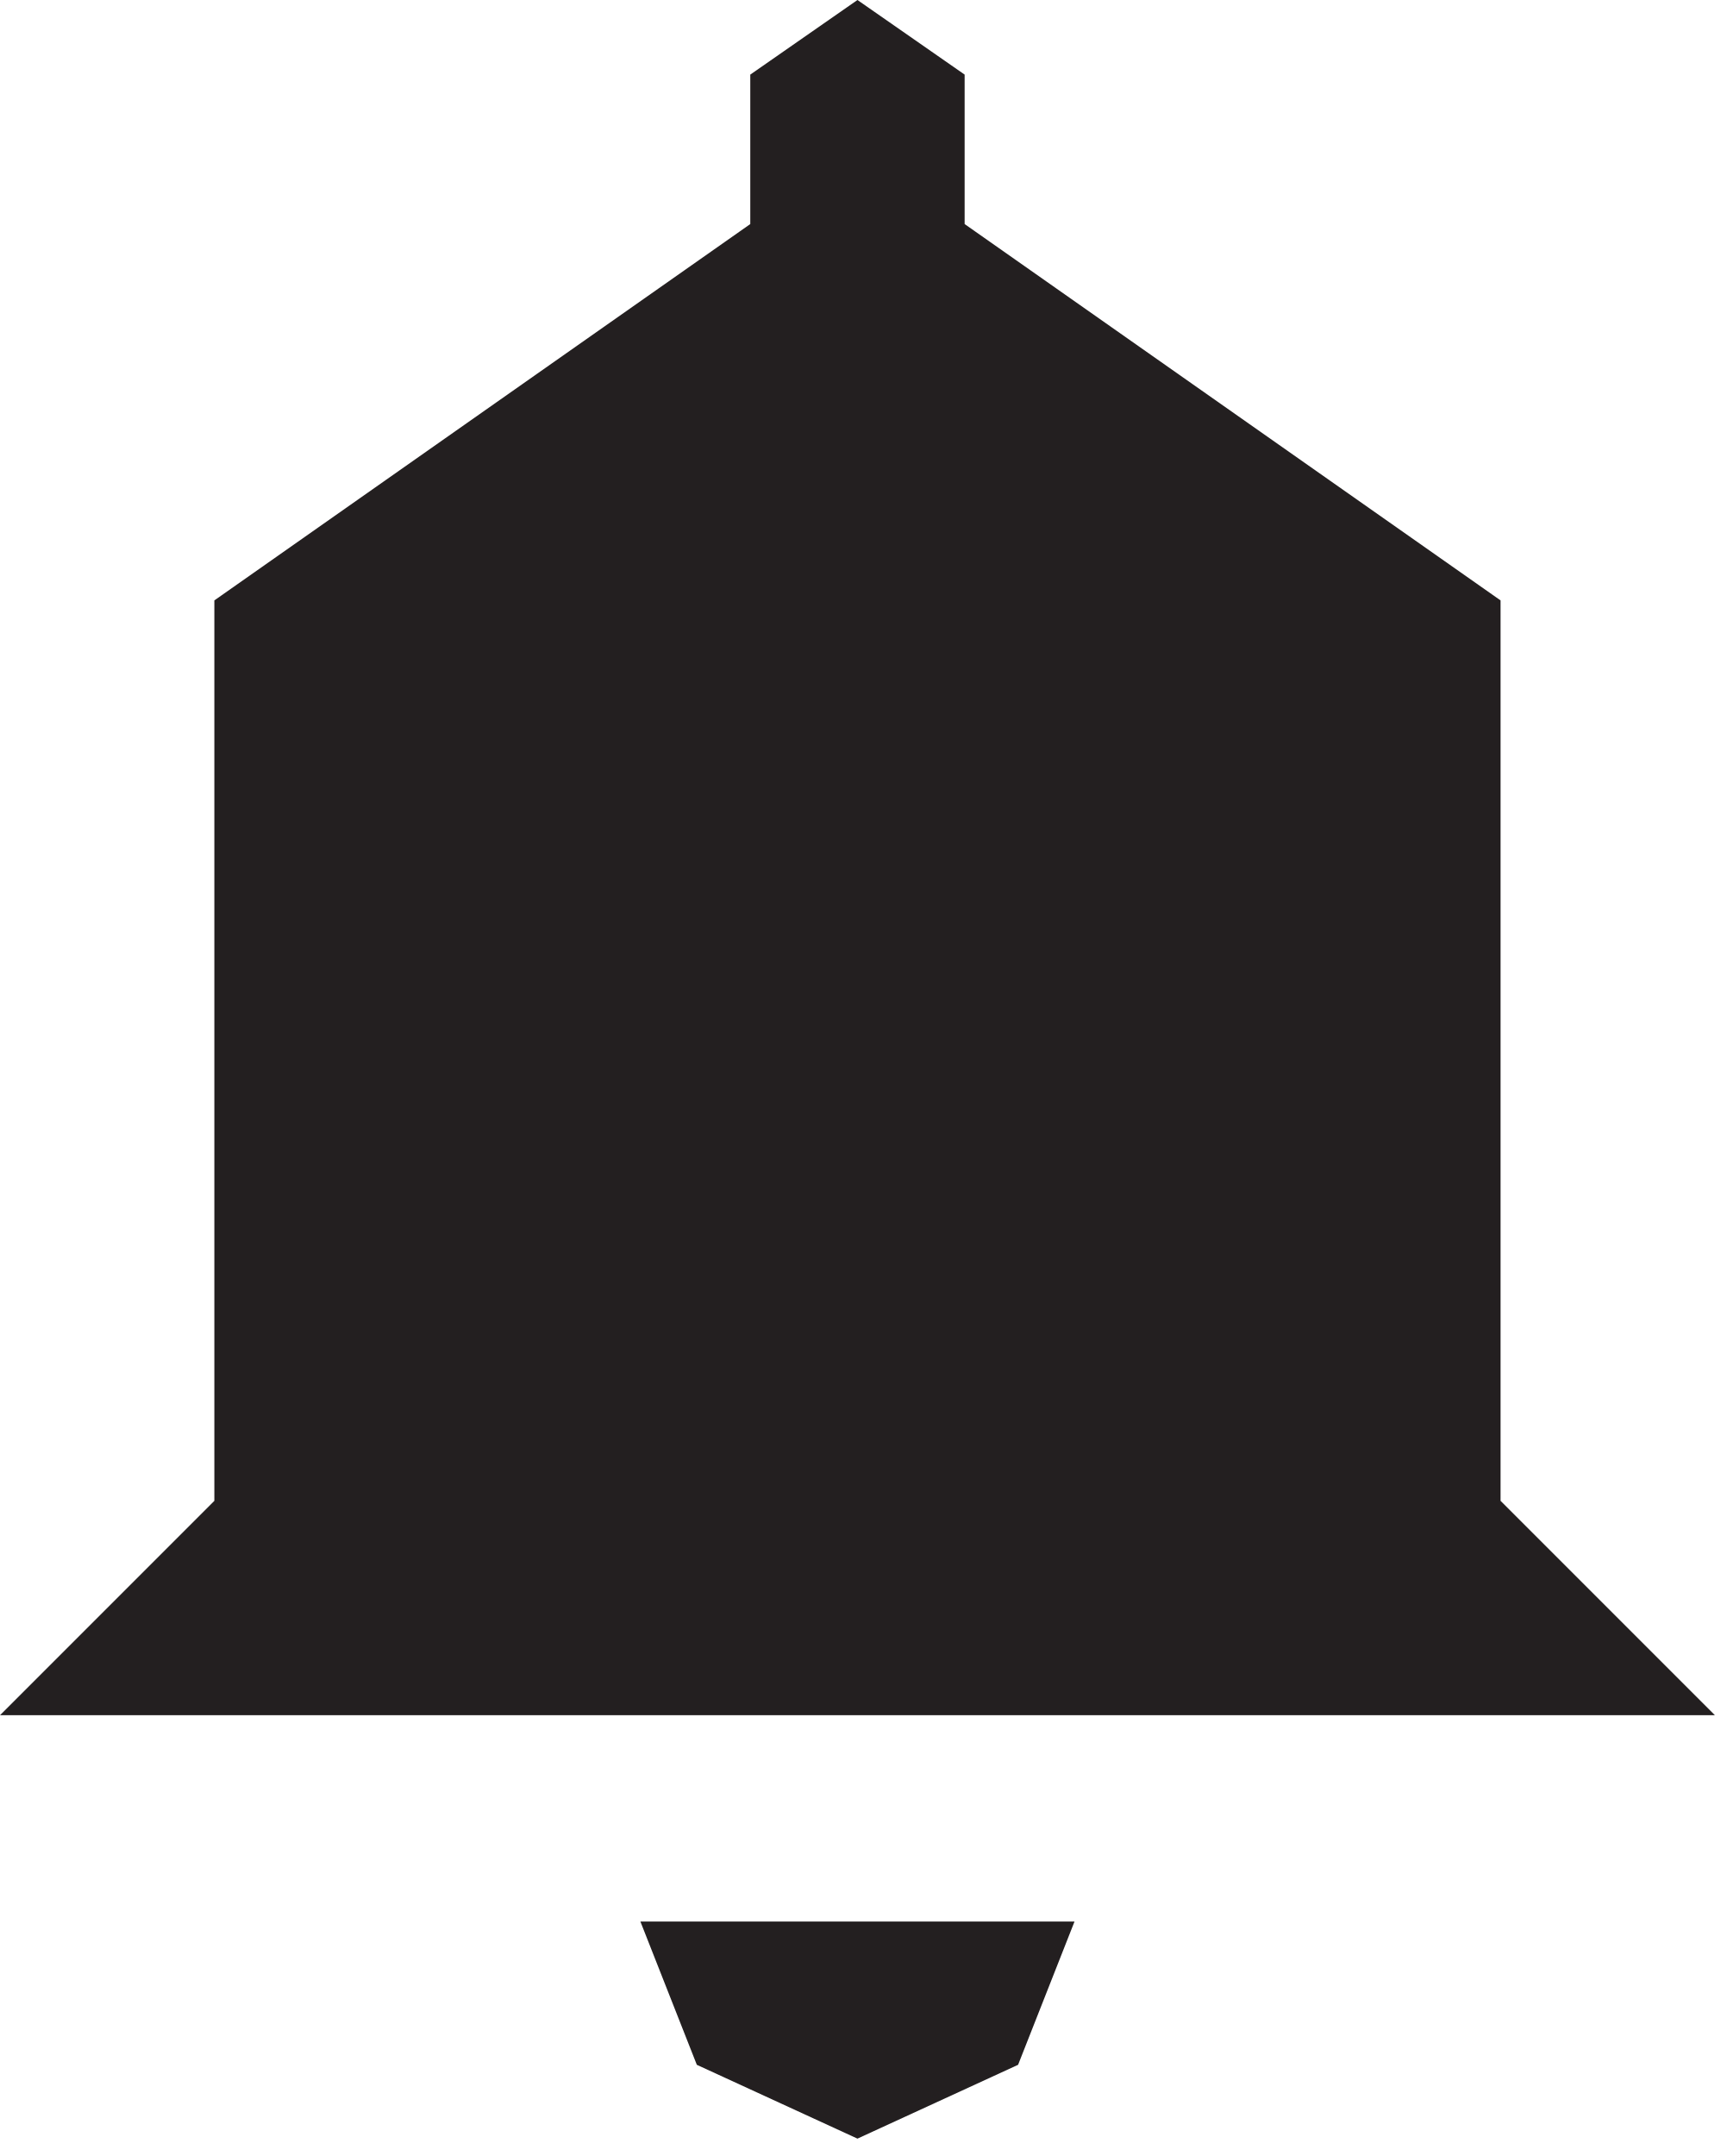
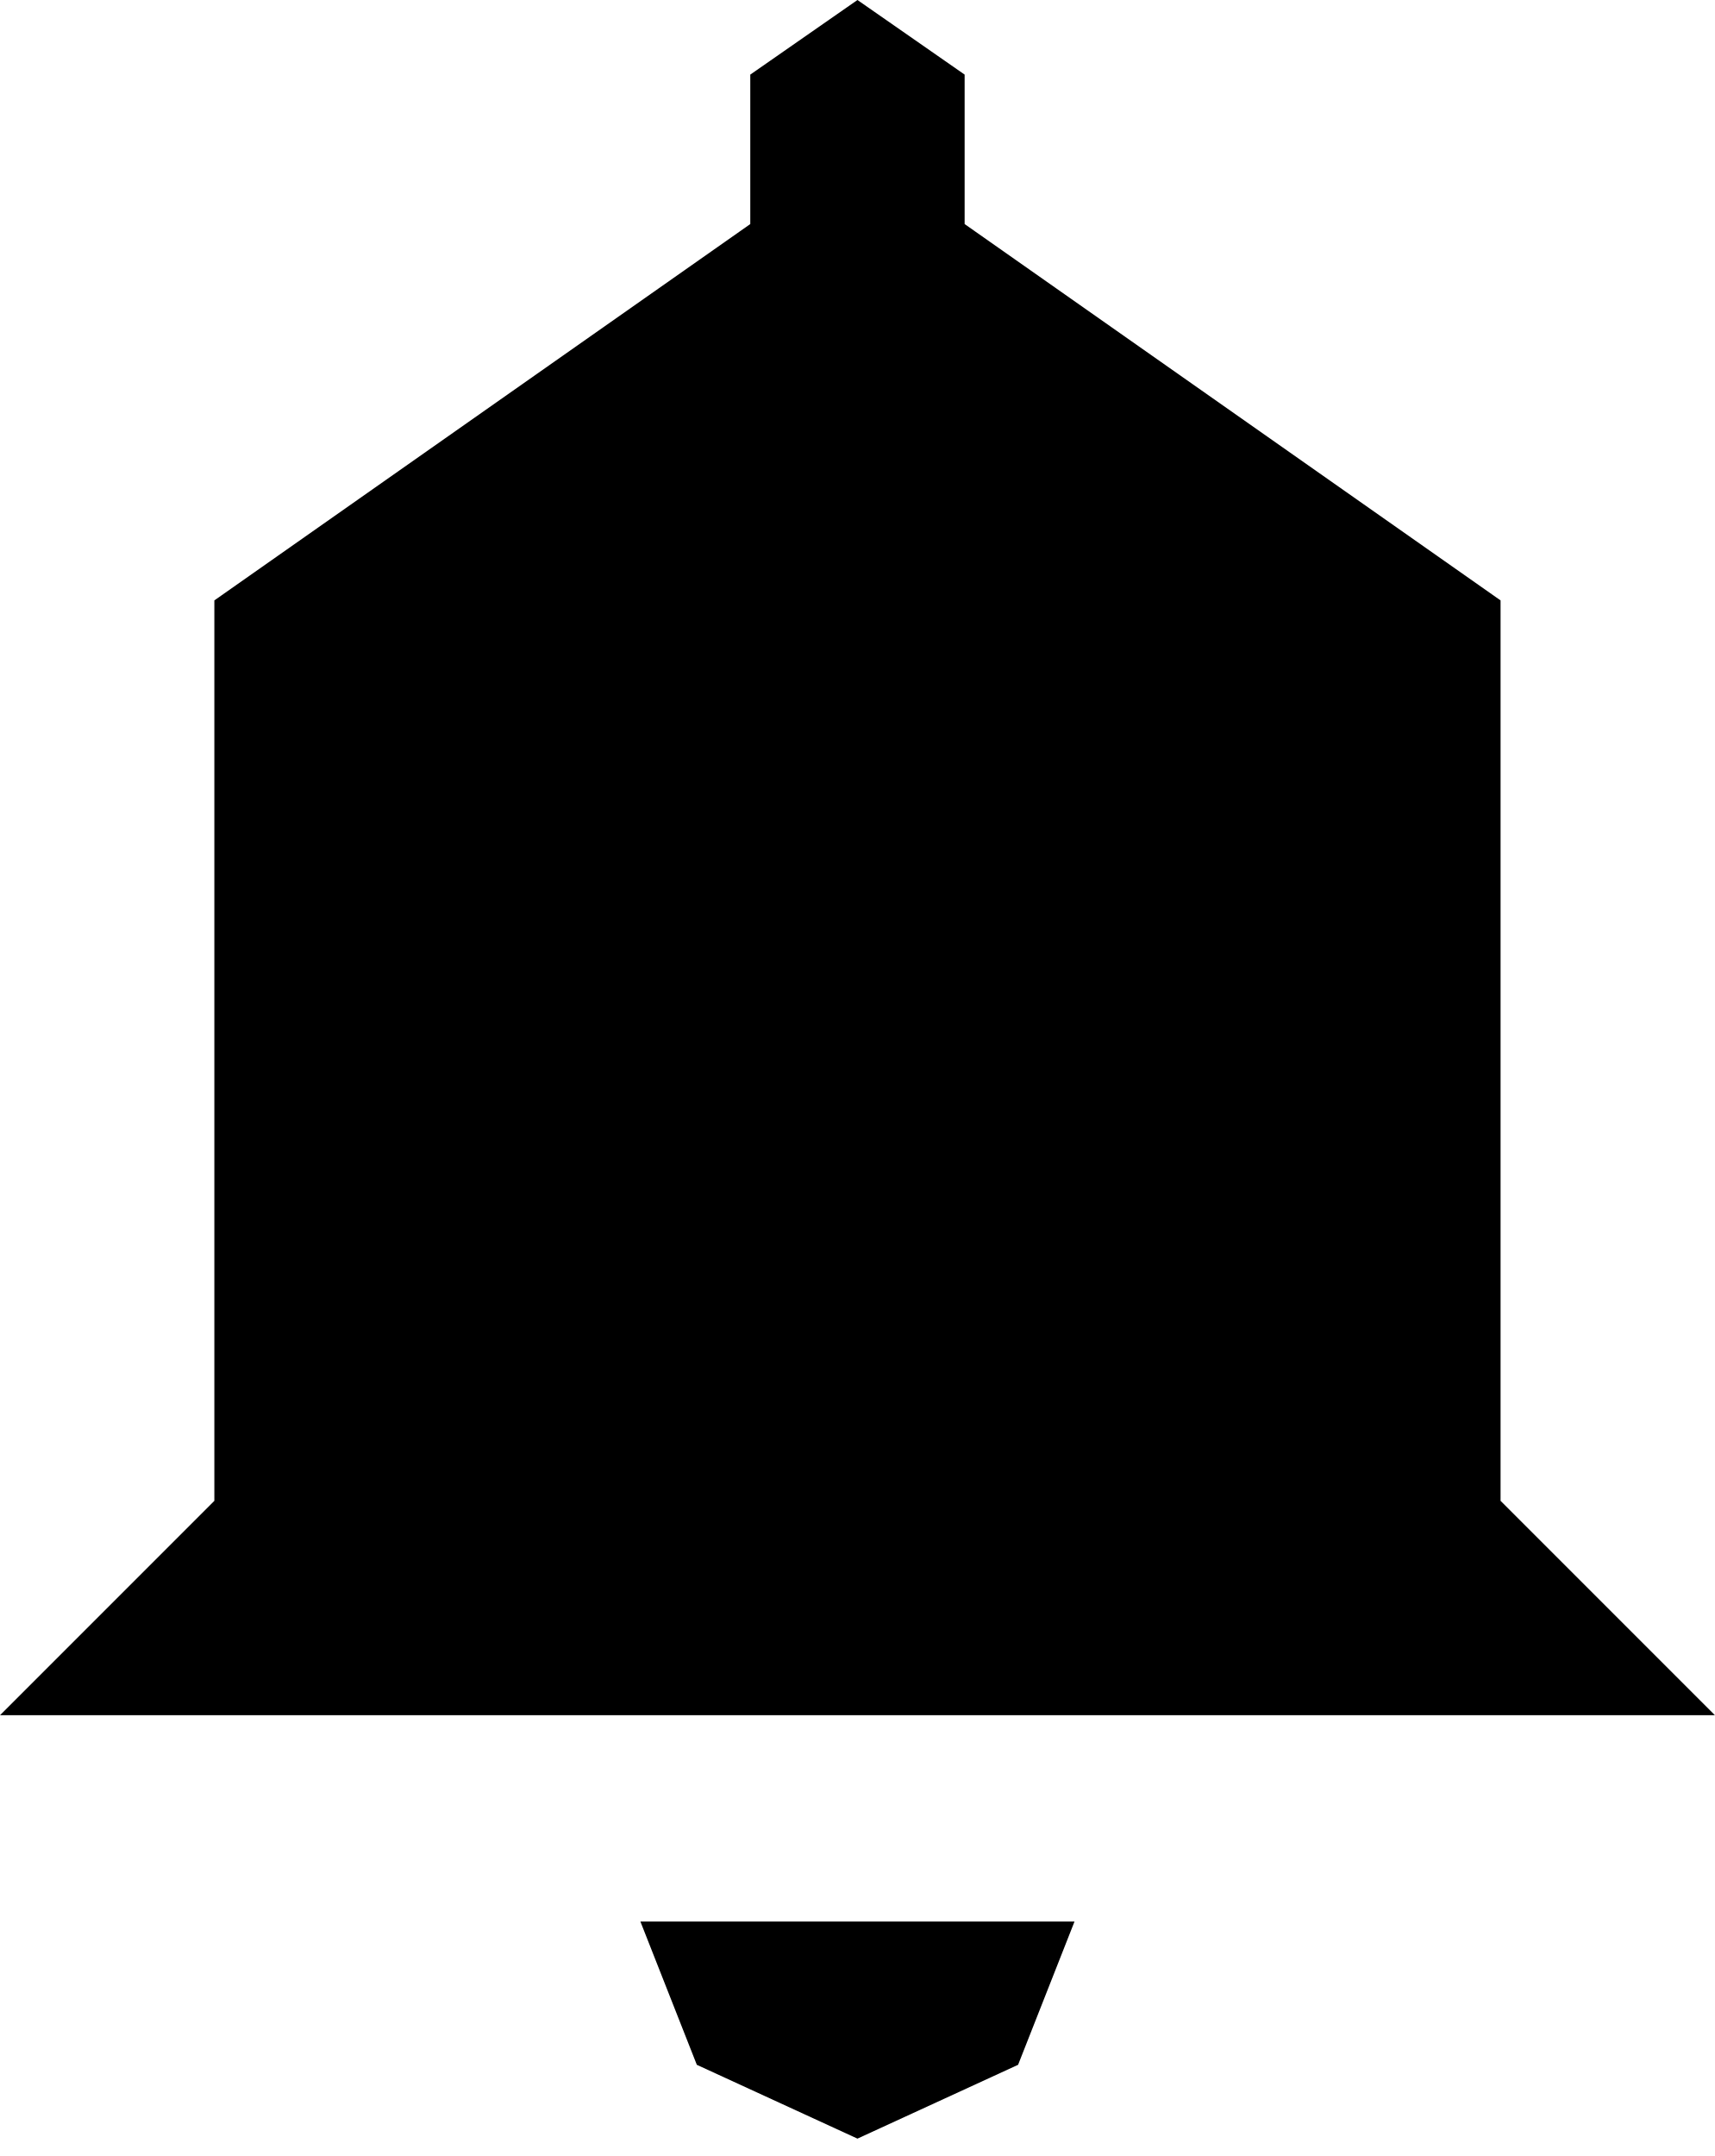
<svg xmlns="http://www.w3.org/2000/svg" id="Layer_2" data-name="Layer 2" viewBox="0 0 397.78 500">
  <defs>
    <style>
      .cls-1 {
-         fill: #231f20;
+         fill: #000000;
        stroke-width: 0px;
      }
    </style>
  </defs>
  <g id="Layer_2-2" data-name="Layer 2">
    <polygon class="cls-1" points="198.89 0 223.75 17.3 223.75 51.96 348.06 139.24 348.06 348.06 397.78 397.78 0 397.78 49.72 348.06 49.72 139.24 174.03 51.96 174.03 17.3 198.89 0" />
    <polygon class="cls-1" points="236.15 478.85 249.24 445.62 148.54 445.62 161.63 478.85 198.89 495.97 236.15 478.85" />
  </g>
</svg>
